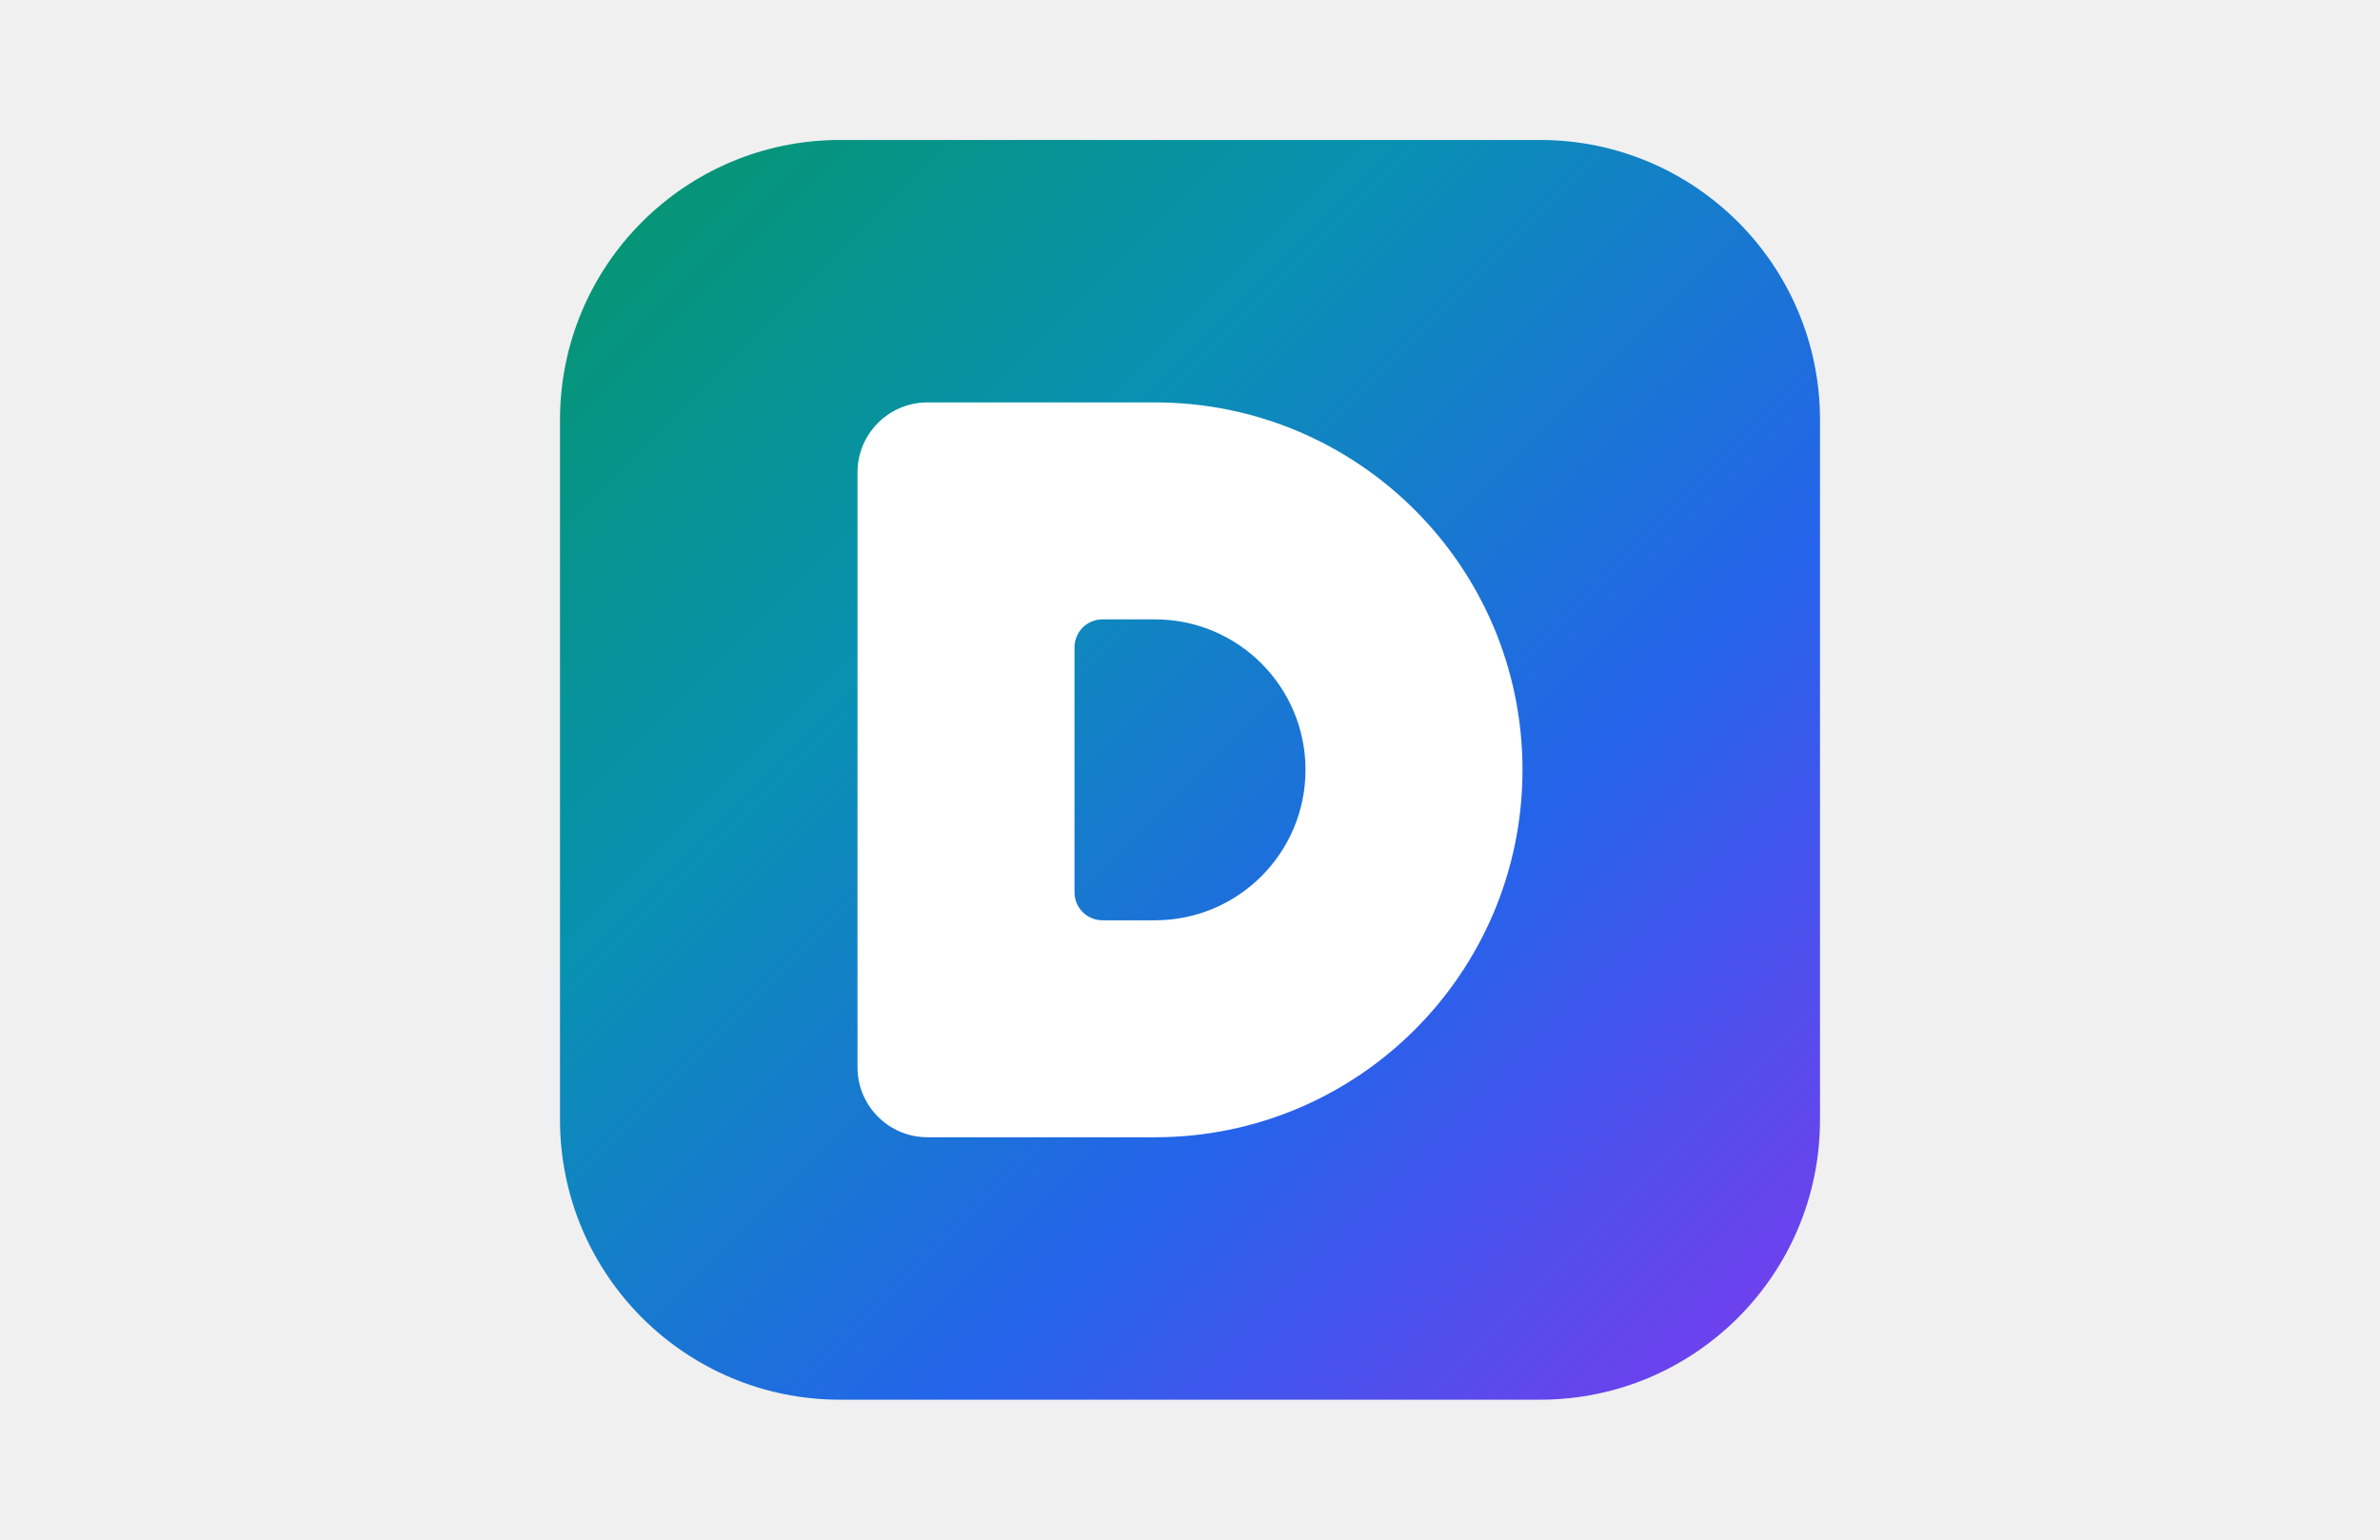
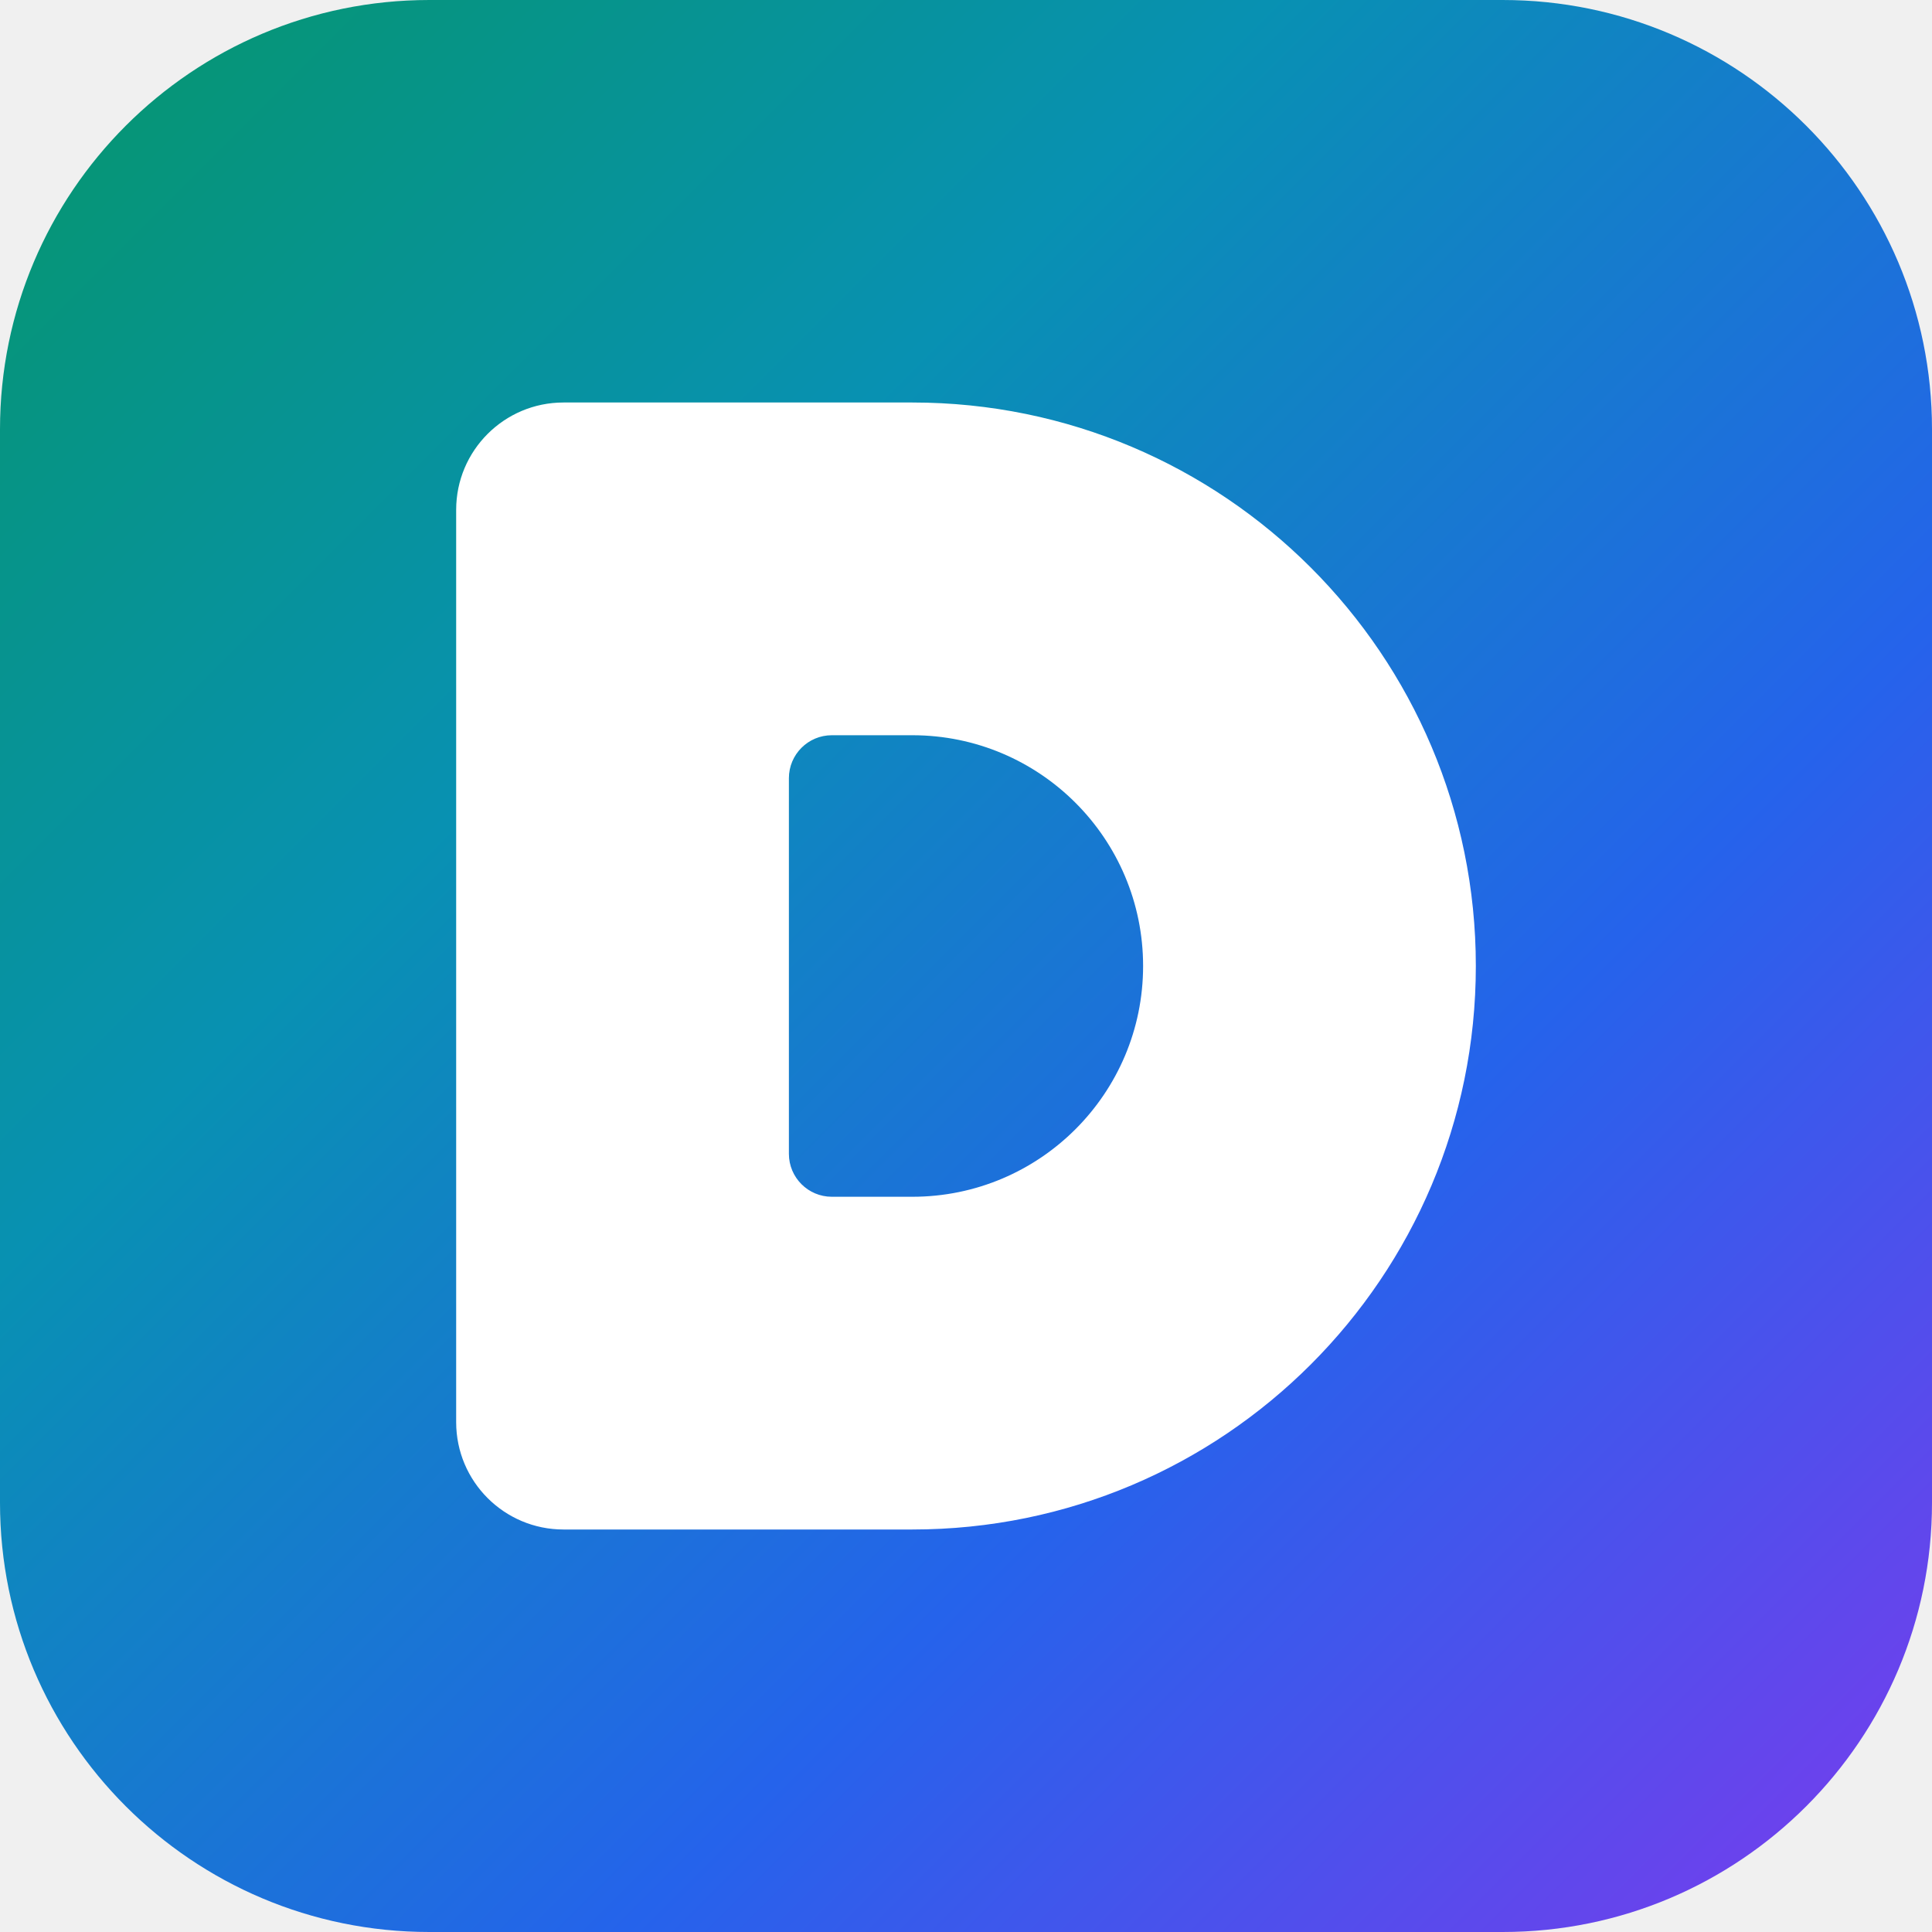
- <svg xmlns="http://www.w3.org/2000/svg" width="100%" viewBox="0 0 680 440" role="img" style="">
+ <svg xmlns="http://www.w3.org/2000/svg" width="100%" viewBox="160 40 360 360" role="img">
  <defs>
    <linearGradient id="dGrad" x1="0%" y1="0%" x2="100%" y2="100%">
      <stop offset="0%" stop-color="#059669" />
      <stop offset="33%" stop-color="#0891B2" />
      <stop offset="66%" stop-color="#2563EB" />
      <stop offset="100%" stop-color="#7C3AED" />
    </linearGradient>
  </defs>
-   <rect x="160" y="40" width="360" height="360" rx="80" fill="url(#dGrad)" style="stroke:none;color:rgb(11, 11, 11);stroke-width:1px;stroke-linecap:butt;stroke-linejoin:miter;opacity:1;font-family:&quot;Anthropic Sans&quot;, -apple-system, BlinkMacSystemFont, &quot;Segoe UI&quot;, sans-serif;font-size:16px;font-weight:400;text-anchor:start;dominant-baseline:auto" />
-   <path d="M265,115 L330,115 A105,105 0 0 1 330,325 L265,325 A20,20 0 0 1 245,305 L245,135 A20,20 0 0 1 265,115 Z M315,177 L330,177 A43,43 0 0 1 330,263 L315,263 A8,8 0 0 1 307,255 L307,185 A8,8 0 0 1 315,177 Z" fill="#FFFFFF" fill-rule="evenodd" style="fill:rgb(255, 255, 255);stroke:none;color:rgb(11, 11, 11);stroke-width:1px;stroke-linecap:butt;stroke-linejoin:miter;opacity:1;font-family:&quot;Anthropic Sans&quot;, -apple-system, BlinkMacSystemFont, &quot;Segoe UI&quot;, sans-serif;font-size:16px;font-weight:400;text-anchor:start;dominant-baseline:auto" />
+   <rect x="160" y="40" width="360" height="360" rx="80" fill="url(#dGrad)" />
+   <path d="M265,115 L330,115 A105,105 0 0 1 330,325 L265,325 A20,20 0 0 1 245,305 L245,135 A20,20 0 0 1 265,115 Z M315,177 L330,177 A43,43 0 0 1 330,263 L315,263 A8,8 0 0 1 307,255 L307,185 A8,8 0 0 1 315,177 Z" fill="#FFFFFF" fill-rule="evenodd" />
</svg>
